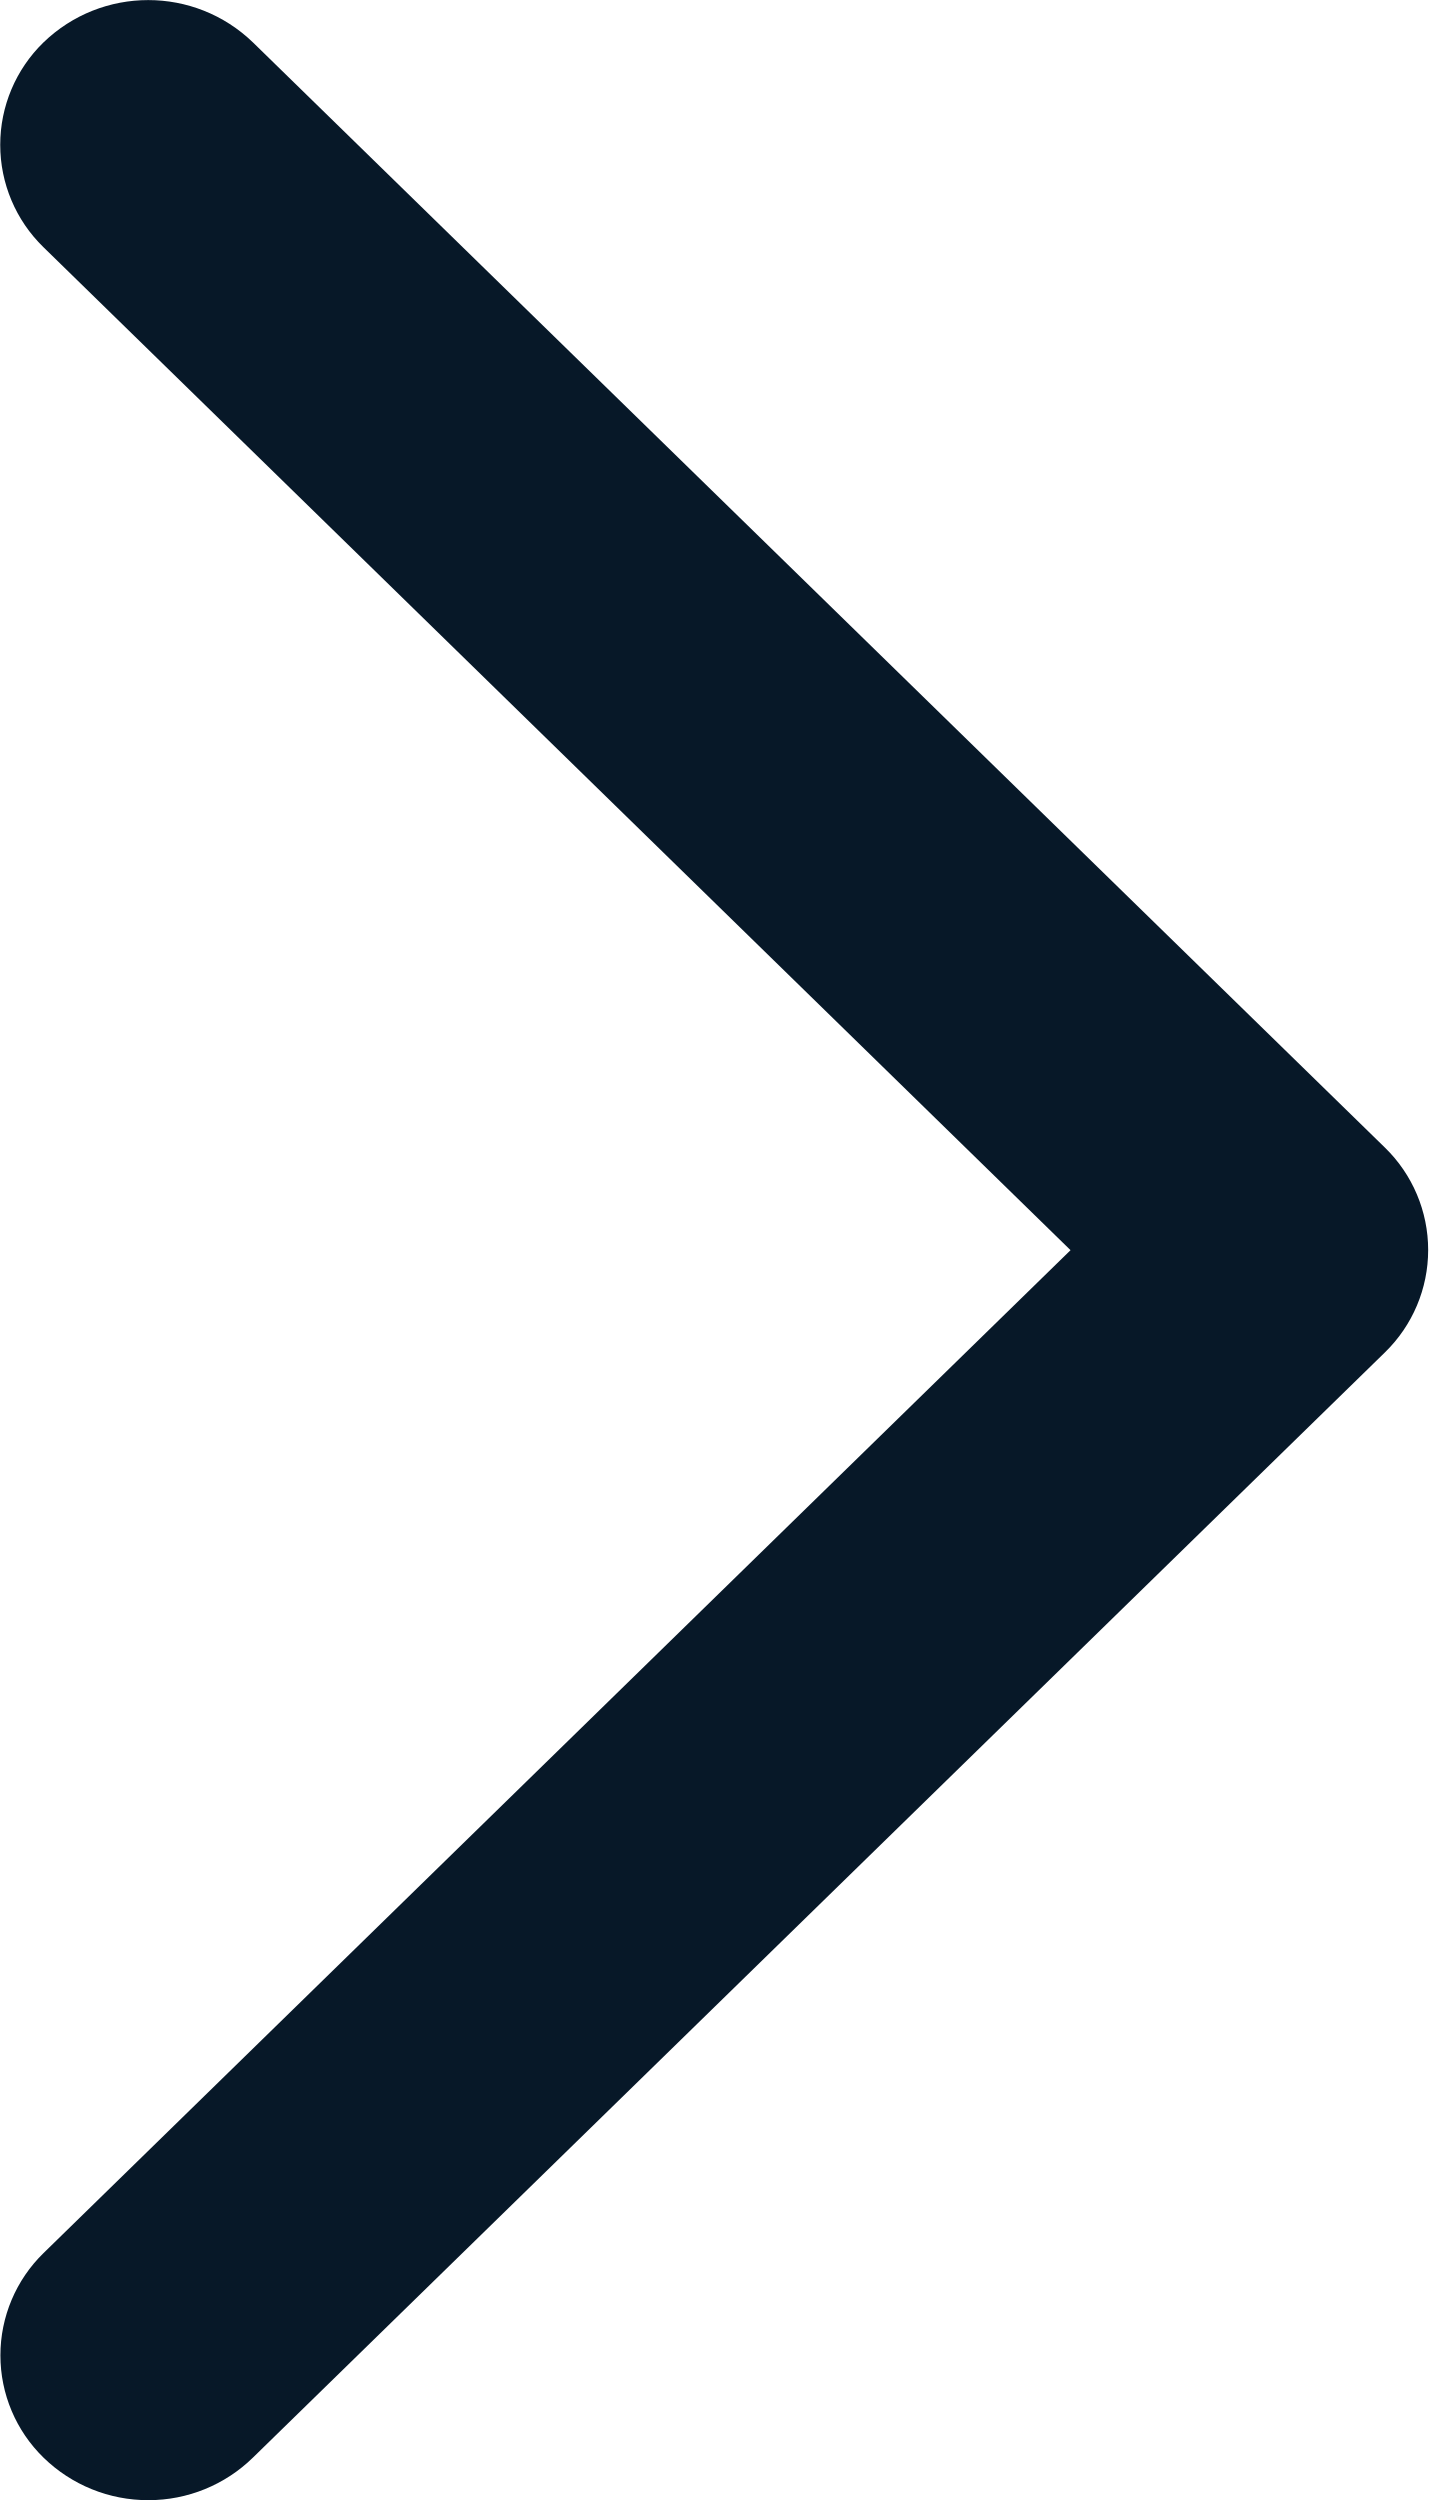
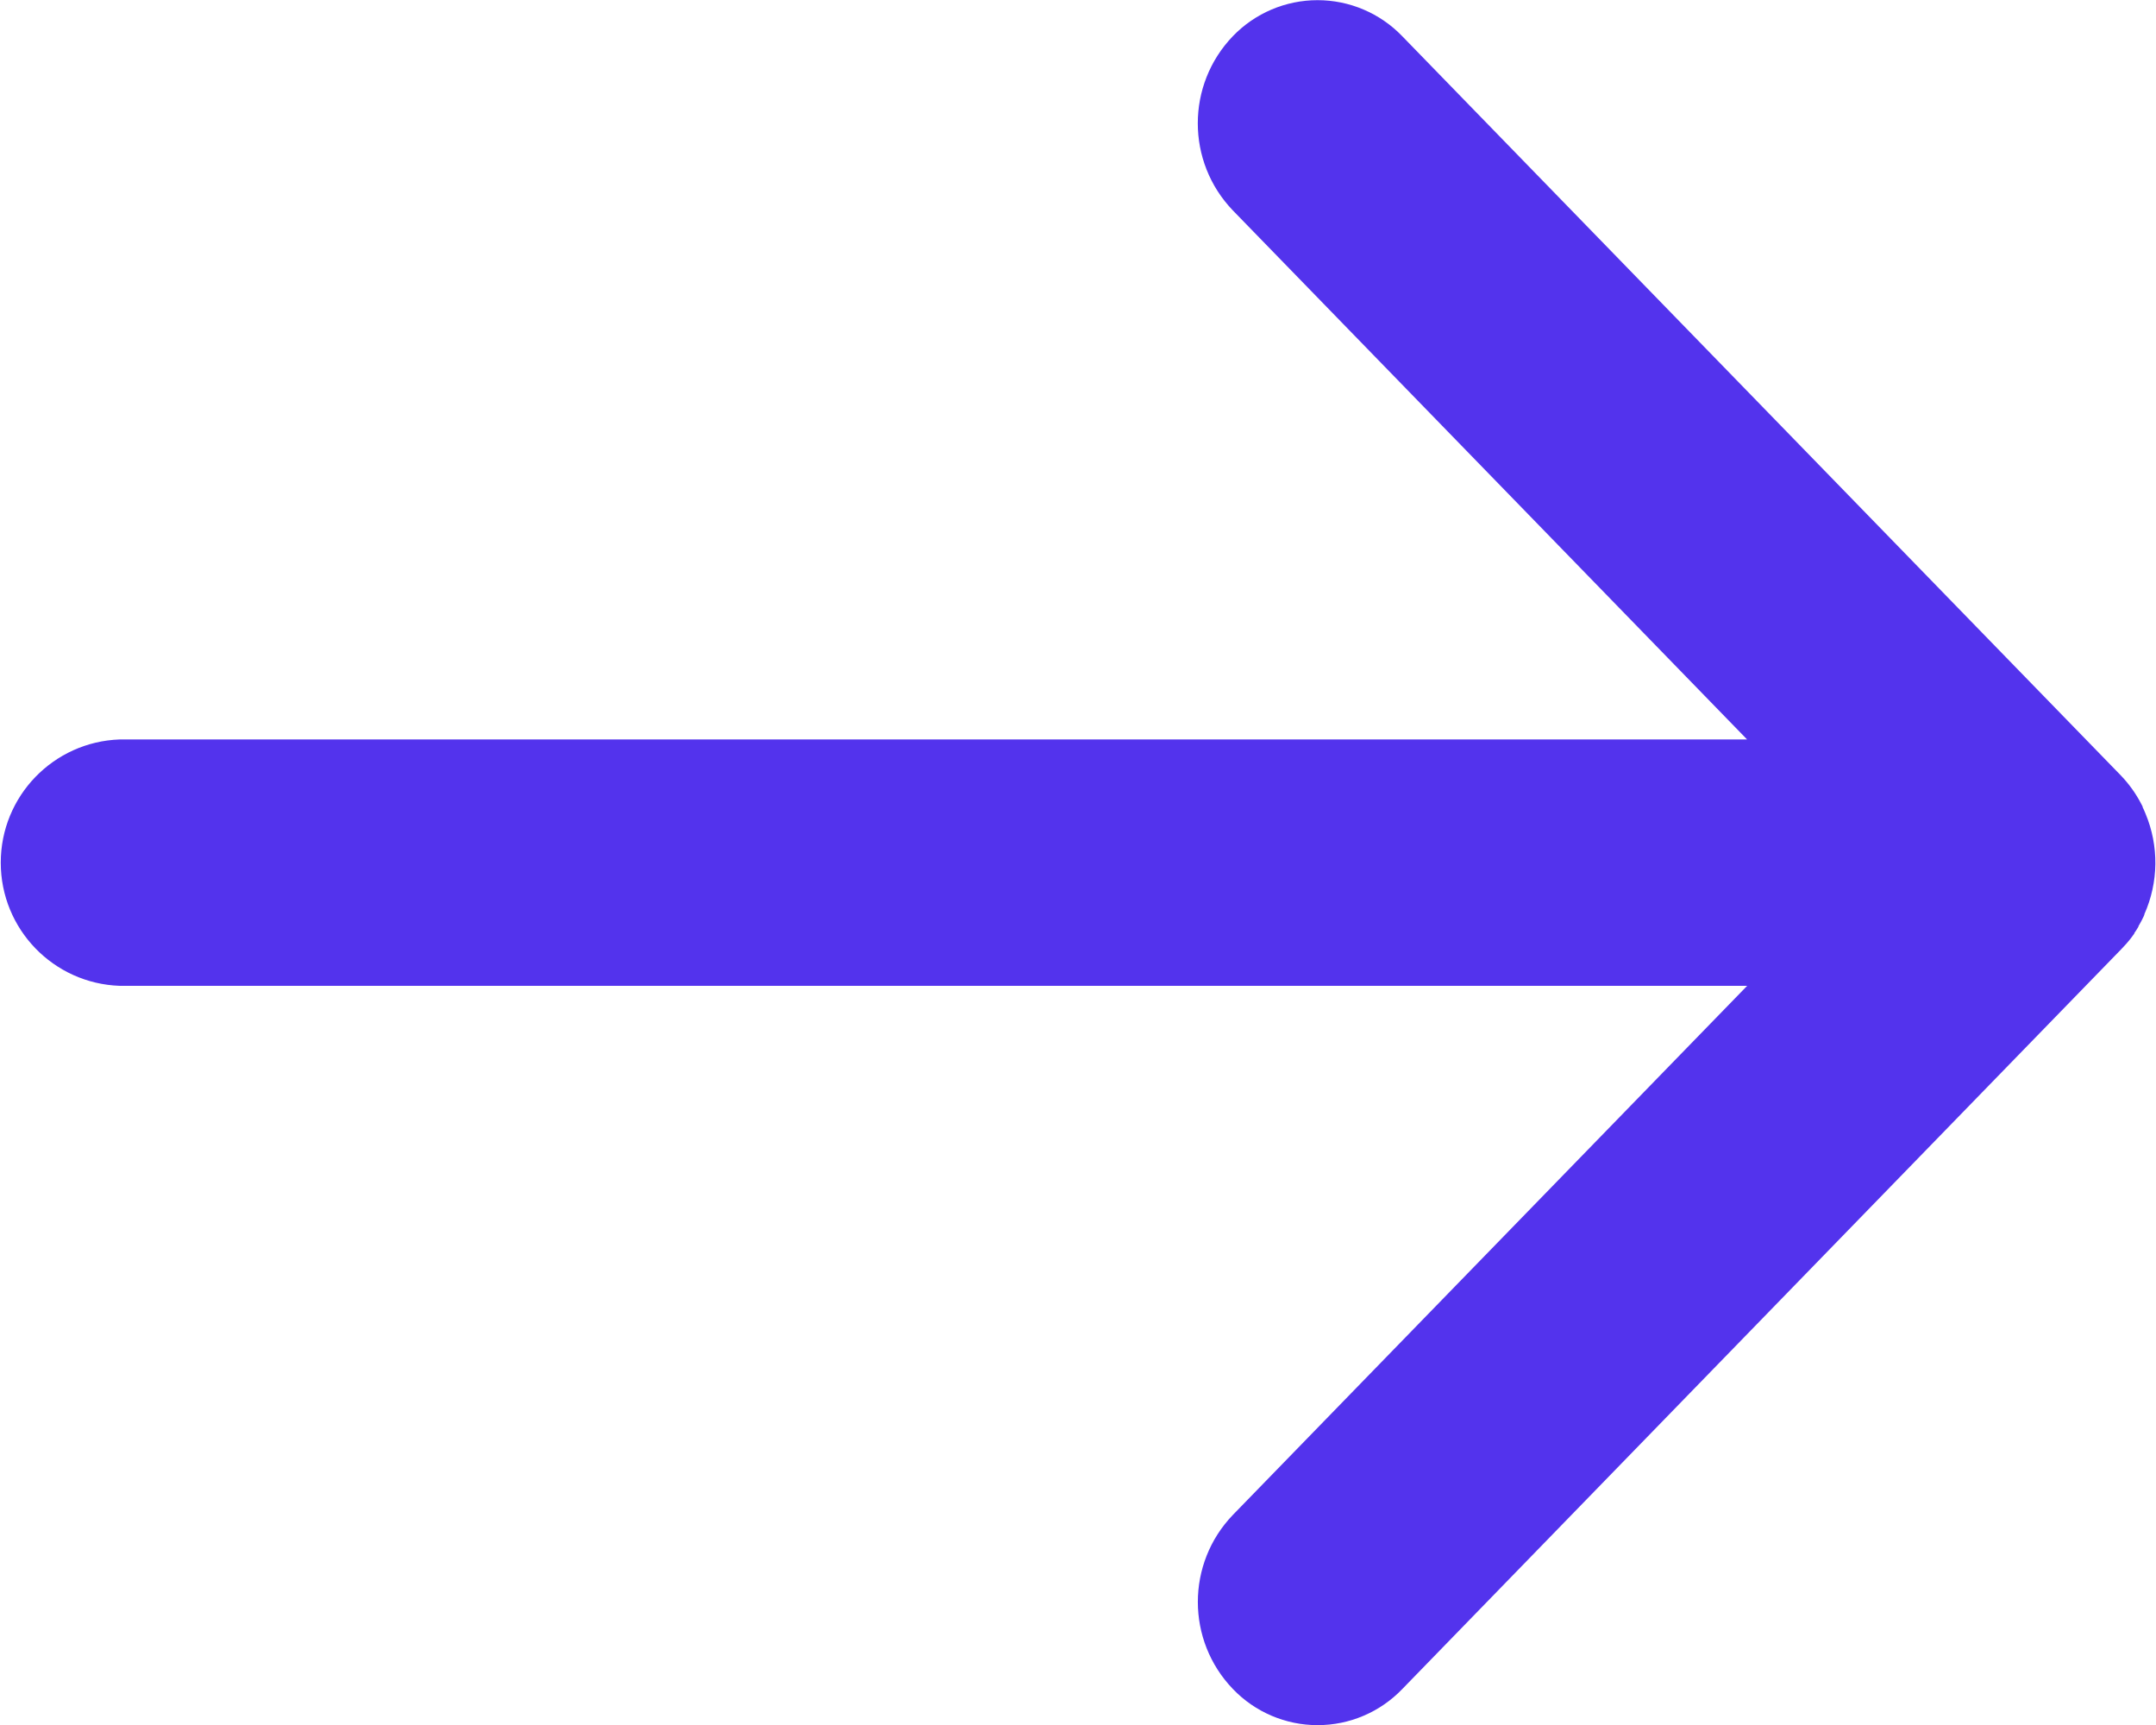
- <svg xmlns="http://www.w3.org/2000/svg" id="prefix__ic_arrow_right" width="8" height="14" viewBox="0 0 8 14">
-   <g id="prefix__Group_4267" data-name="Group 4267">
-     <path id="prefix__Path_12982" d="M41.8 14a.838.838 0 0 1-.587-.238.8.8 0 0 1 0-1.146L46.964 7l-5.752-5.617a.8.8 0 0 1 0-1.146.844.844 0 0 1 1.174 0l6.339 6.189a.8.8 0 0 1 0 1.146l-6.339 6.189A.836.836 0 0 1 41.8 14z" data-name="Path 12982" transform="translate(-40.969 .001)" style="fill:#071828" />
+ <svg xmlns="http://www.w3.org/2000/svg" width="30" height="24" viewBox="0 0 30 24">
+   <g id="prefix__ic__arrow_right" data-name="ic_ arrow_right" transform="translate(-3 -4.586)">
+     <path id="prefix__ic__arrow_right-2" fill="#5333ed" d="M17.156 23.5a1.748 1.748 0 0 1 0-2.424l7.155-7.36H1.667a1.715 1.715 0 0 1 0-3.428H24.31l-7.155-7.36a1.75 1.75 0 0 1 0-2.425 1.636 1.636 0 0 1 2.356 0l10 10.286a1.711 1.711 0 0 1 .286.4l.017.033v.009l.012.024.009.02.006.014.013.031a1.763 1.763 0 0 1-.016 1.4v.008l-.012.027-.008.016-.009.018-.011.022-.007.013-.014.025-.005.009-.016.028v.006l-.018.03-.019.03-.02.029v.006l-.019.027-.006.008-.018.024-.008.011-.016.02-.015.018-.01.012-.025.029q-.033.037-.067.072L19.512 23.5a1.633 1.633 0 0 1-2.356 0z" data-name="ic_ arrow_right" transform="translate(3 4.586)" />
  </g>
</svg>
